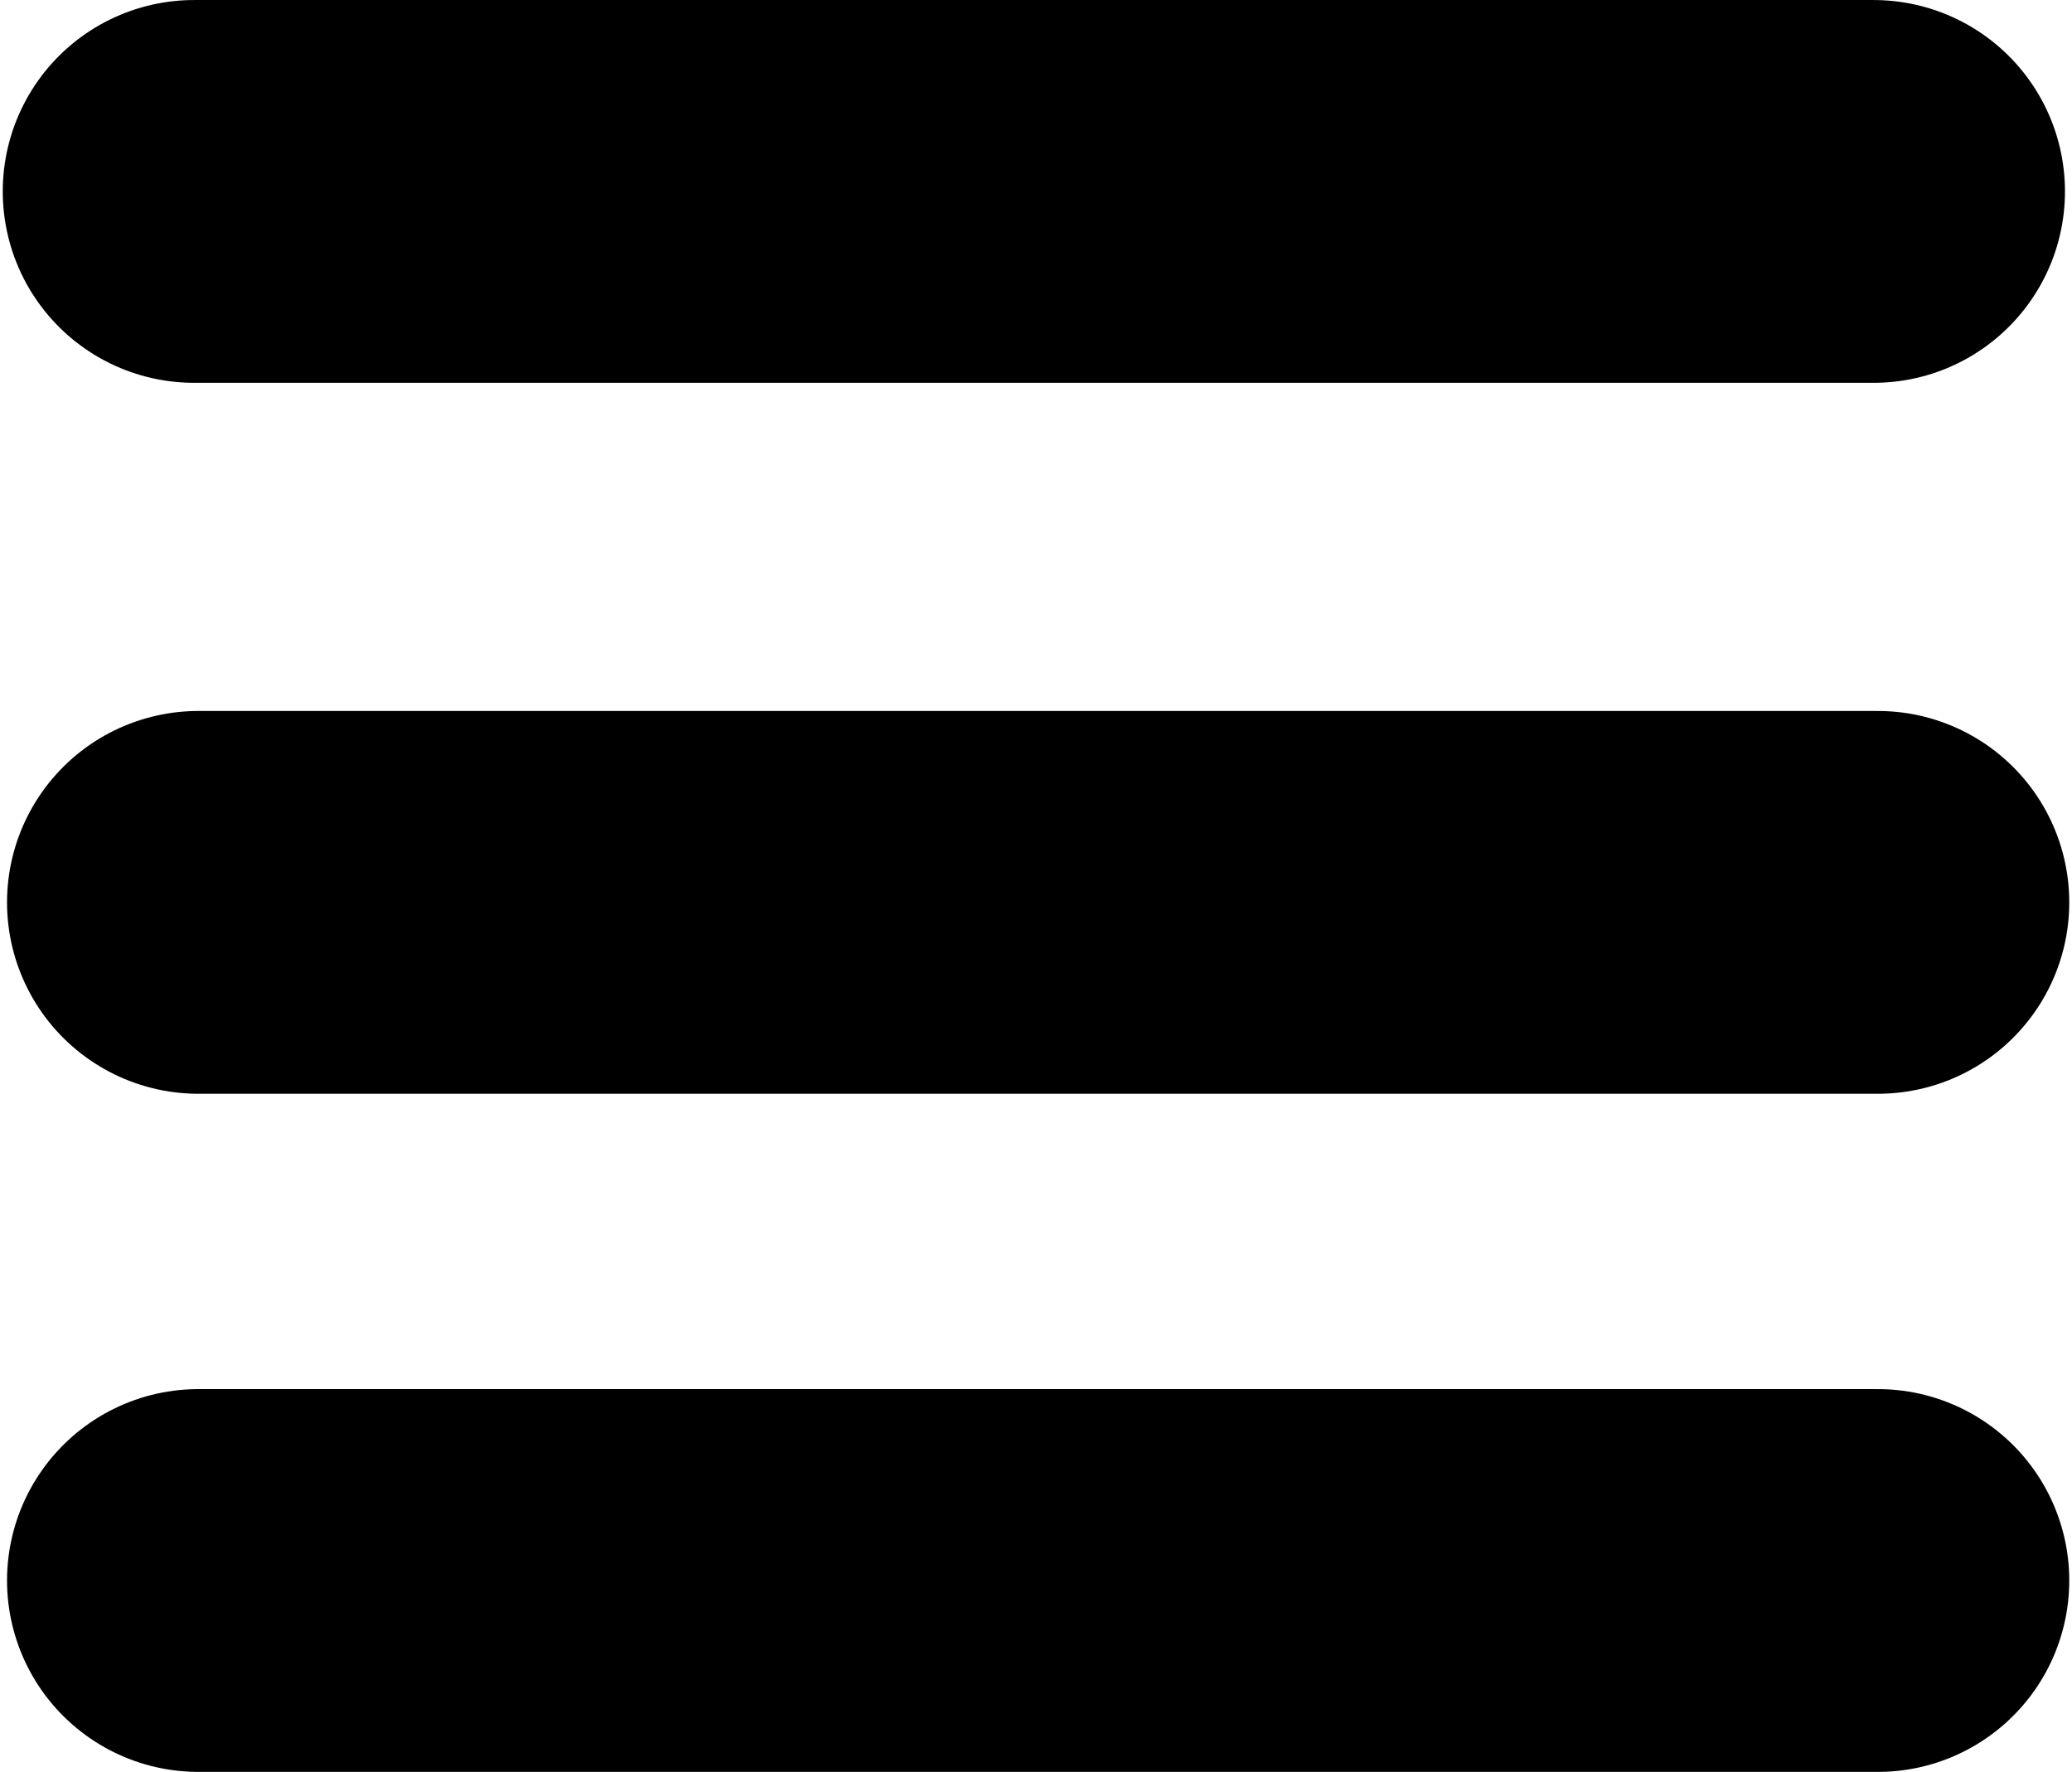
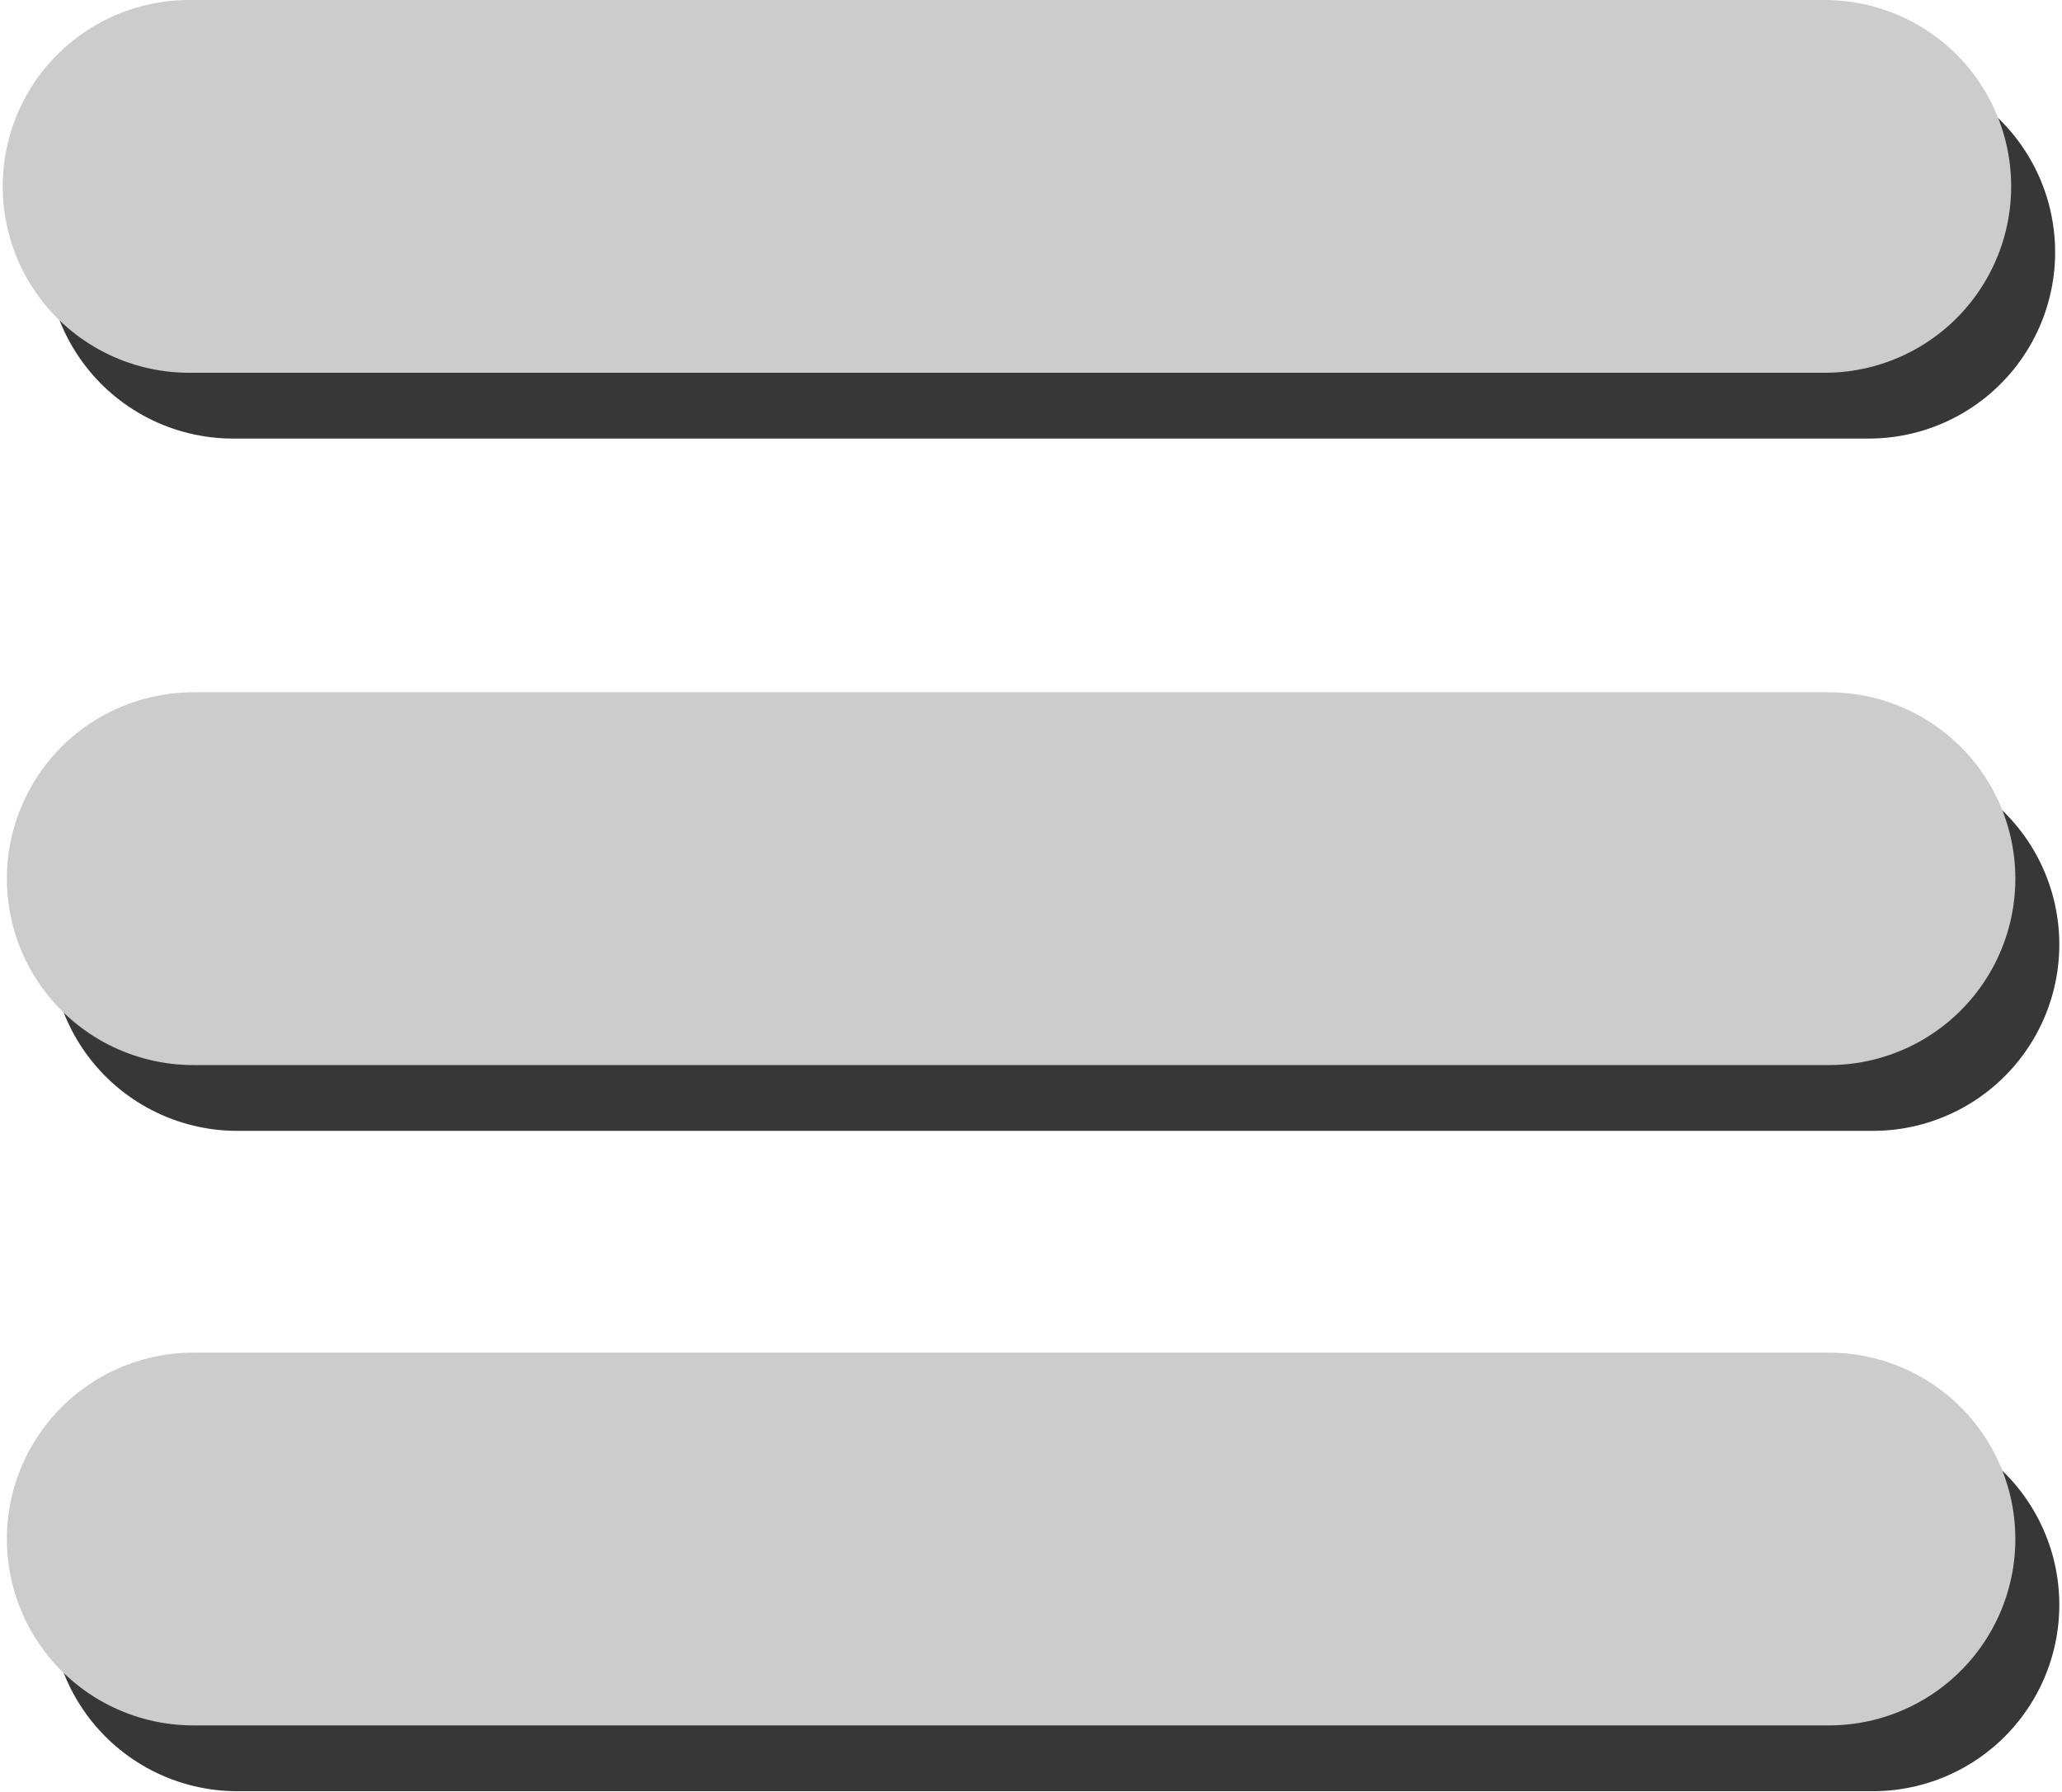
- <svg xmlns="http://www.w3.org/2000/svg" id="svg4524" version="1.1" viewBox="0 0 15.47 13.229" height="50" width="58.469">
+ <svg xmlns="http://www.w3.org/2000/svg" id="svg4524" version="1.1" viewBox="0 0 15.807 13.734" height="51.907" width="59.743">
  <defs id="defs4518" />
-   <g transform="translate(-4.630494,-6.903929)" id="layer1">
-     <path id="path5077" d="M 6.08,8.333 H 18.619" style="fill:none;stroke:#000000;stroke-width:2.858;stroke-linecap:round;stroke-linejoin:miter;stroke-miterlimit:4;stroke-dasharray:none;stroke-opacity:1" />
-     <path id="path5077-8" d="M 6.112,13.641 H 18.651" style="fill:none;stroke:#000000;stroke-width:2.858;stroke-linecap:round;stroke-linejoin:miter;stroke-miterlimit:4;stroke-dasharray:none;stroke-opacity:1" />
-     <path id="path5077-1" d="M 6.112,18.704 H 18.651" style="fill:none;stroke:#000000;stroke-width:2.858;stroke-linecap:round;stroke-linejoin:miter;stroke-miterlimit:4;stroke-dasharray:none;stroke-opacity:1" />
+   <g transform="translate(-4.293462,-6.399427)" id="layer1-0" style="fill:none;fill-opacity:0.593;stroke:#000000;stroke-opacity:0.784">
+     <path id="path5077-3" d="M 6.08,8.333 H 18.619" style="fill:none;fill-opacity:0.593;stroke:#000000;stroke-width:2.858;stroke-linecap:round;stroke-linejoin:miter;stroke-miterlimit:4;stroke-dasharray:none;stroke-opacity:0.784" />
+     <path id="path5077-8-9" d="M 6.112,13.641 H 18.651" style="fill:none;fill-opacity:0.593;stroke:#000000;stroke-width:2.858;stroke-linecap:round;stroke-linejoin:miter;stroke-miterlimit:4;stroke-dasharray:none;stroke-opacity:0.784" />
+     <path id="path5077-1-8" d="M 6.112,18.704 H 18.651" style="fill:none;fill-opacity:0.593;stroke:#000000;stroke-width:2.858;stroke-linecap:round;stroke-linejoin:miter;stroke-miterlimit:4;stroke-dasharray:none;stroke-opacity:0.784" />
+   </g>
+   <g transform="translate(-4.630494,-6.903929)" id="layer1" style="fill:none;fill-opacity:1;stroke:#cccccc;stroke-opacity:1">
+     <path id="path5077" d="M 6.08,8.333 H 18.619" style="fill:none;fill-opacity:1;stroke:#cccccc;stroke-width:2.858;stroke-linecap:round;stroke-linejoin:miter;stroke-miterlimit:4;stroke-dasharray:none;stroke-opacity:1" />
+     <path id="path5077-8" d="M 6.112,13.641 H 18.651" style="fill:none;fill-opacity:1;stroke:#cccccc;stroke-width:2.858;stroke-linecap:round;stroke-linejoin:miter;stroke-miterlimit:4;stroke-dasharray:none;stroke-opacity:1" />
+     <path id="path5077-1" d="M 6.112,18.704 H 18.651" style="fill:none;fill-opacity:1;stroke:#cccccc;stroke-width:2.858;stroke-linecap:round;stroke-linejoin:miter;stroke-miterlimit:4;stroke-dasharray:none;stroke-opacity:1" />
  </g>
</svg>
